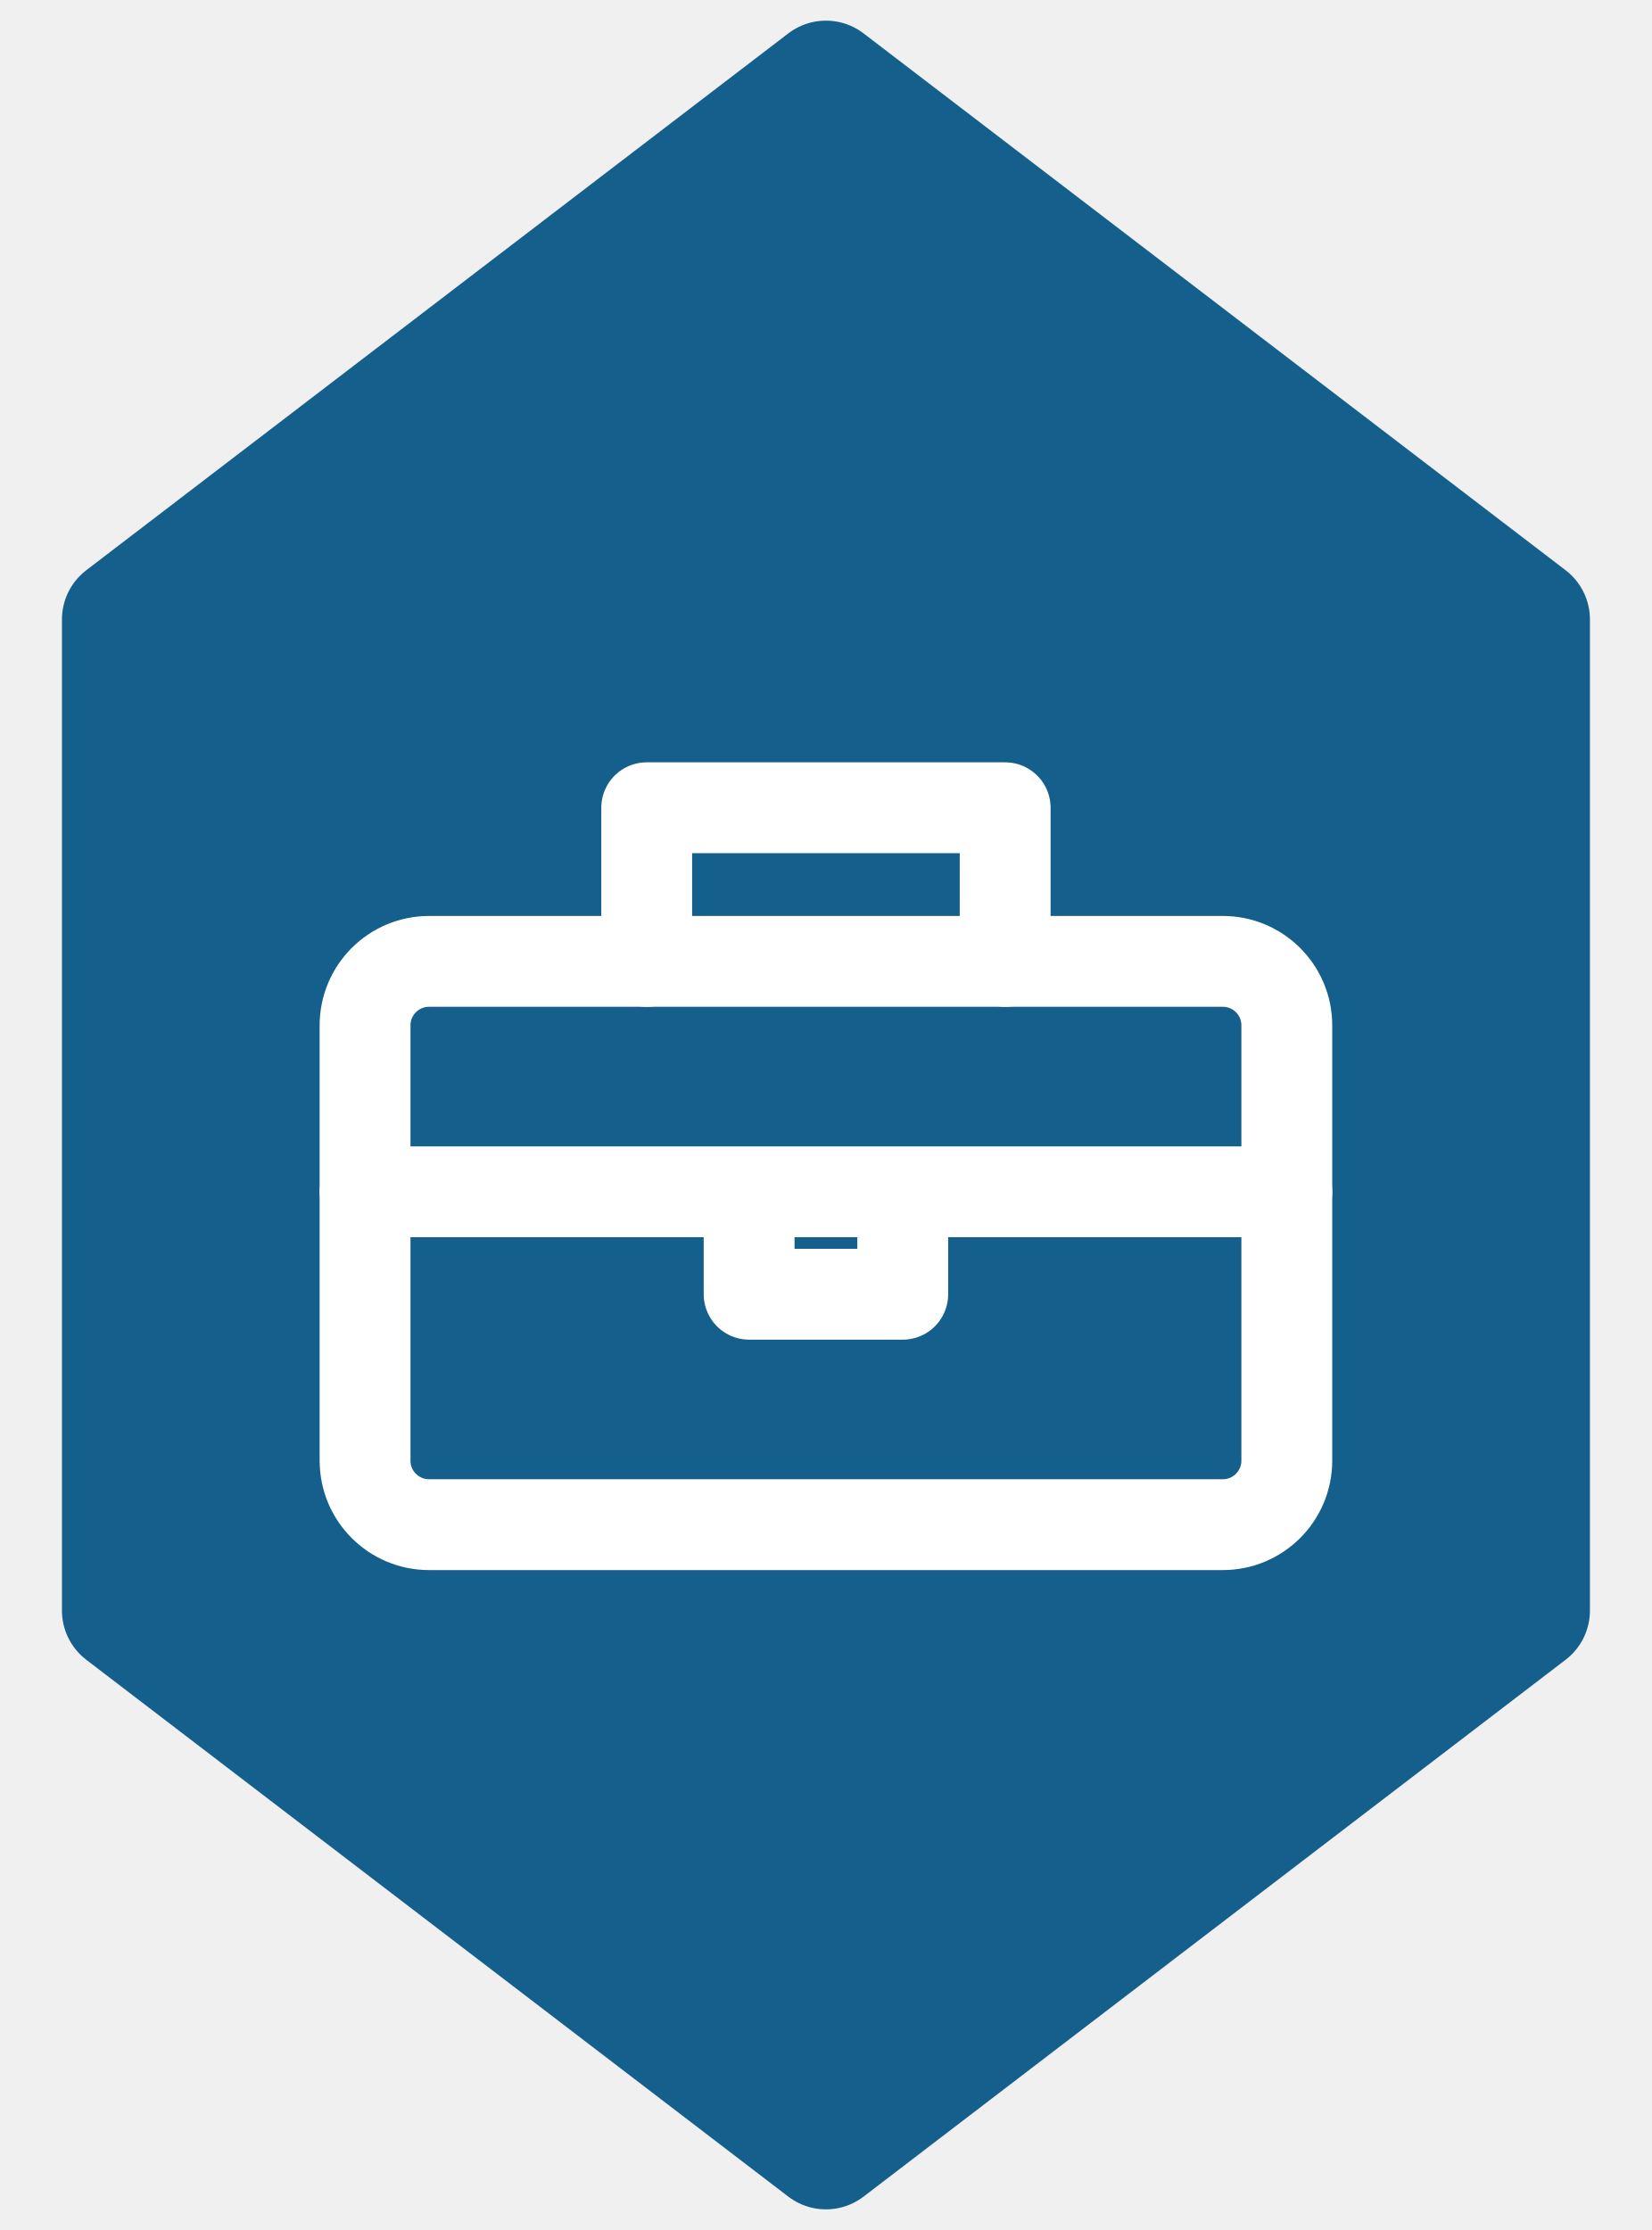
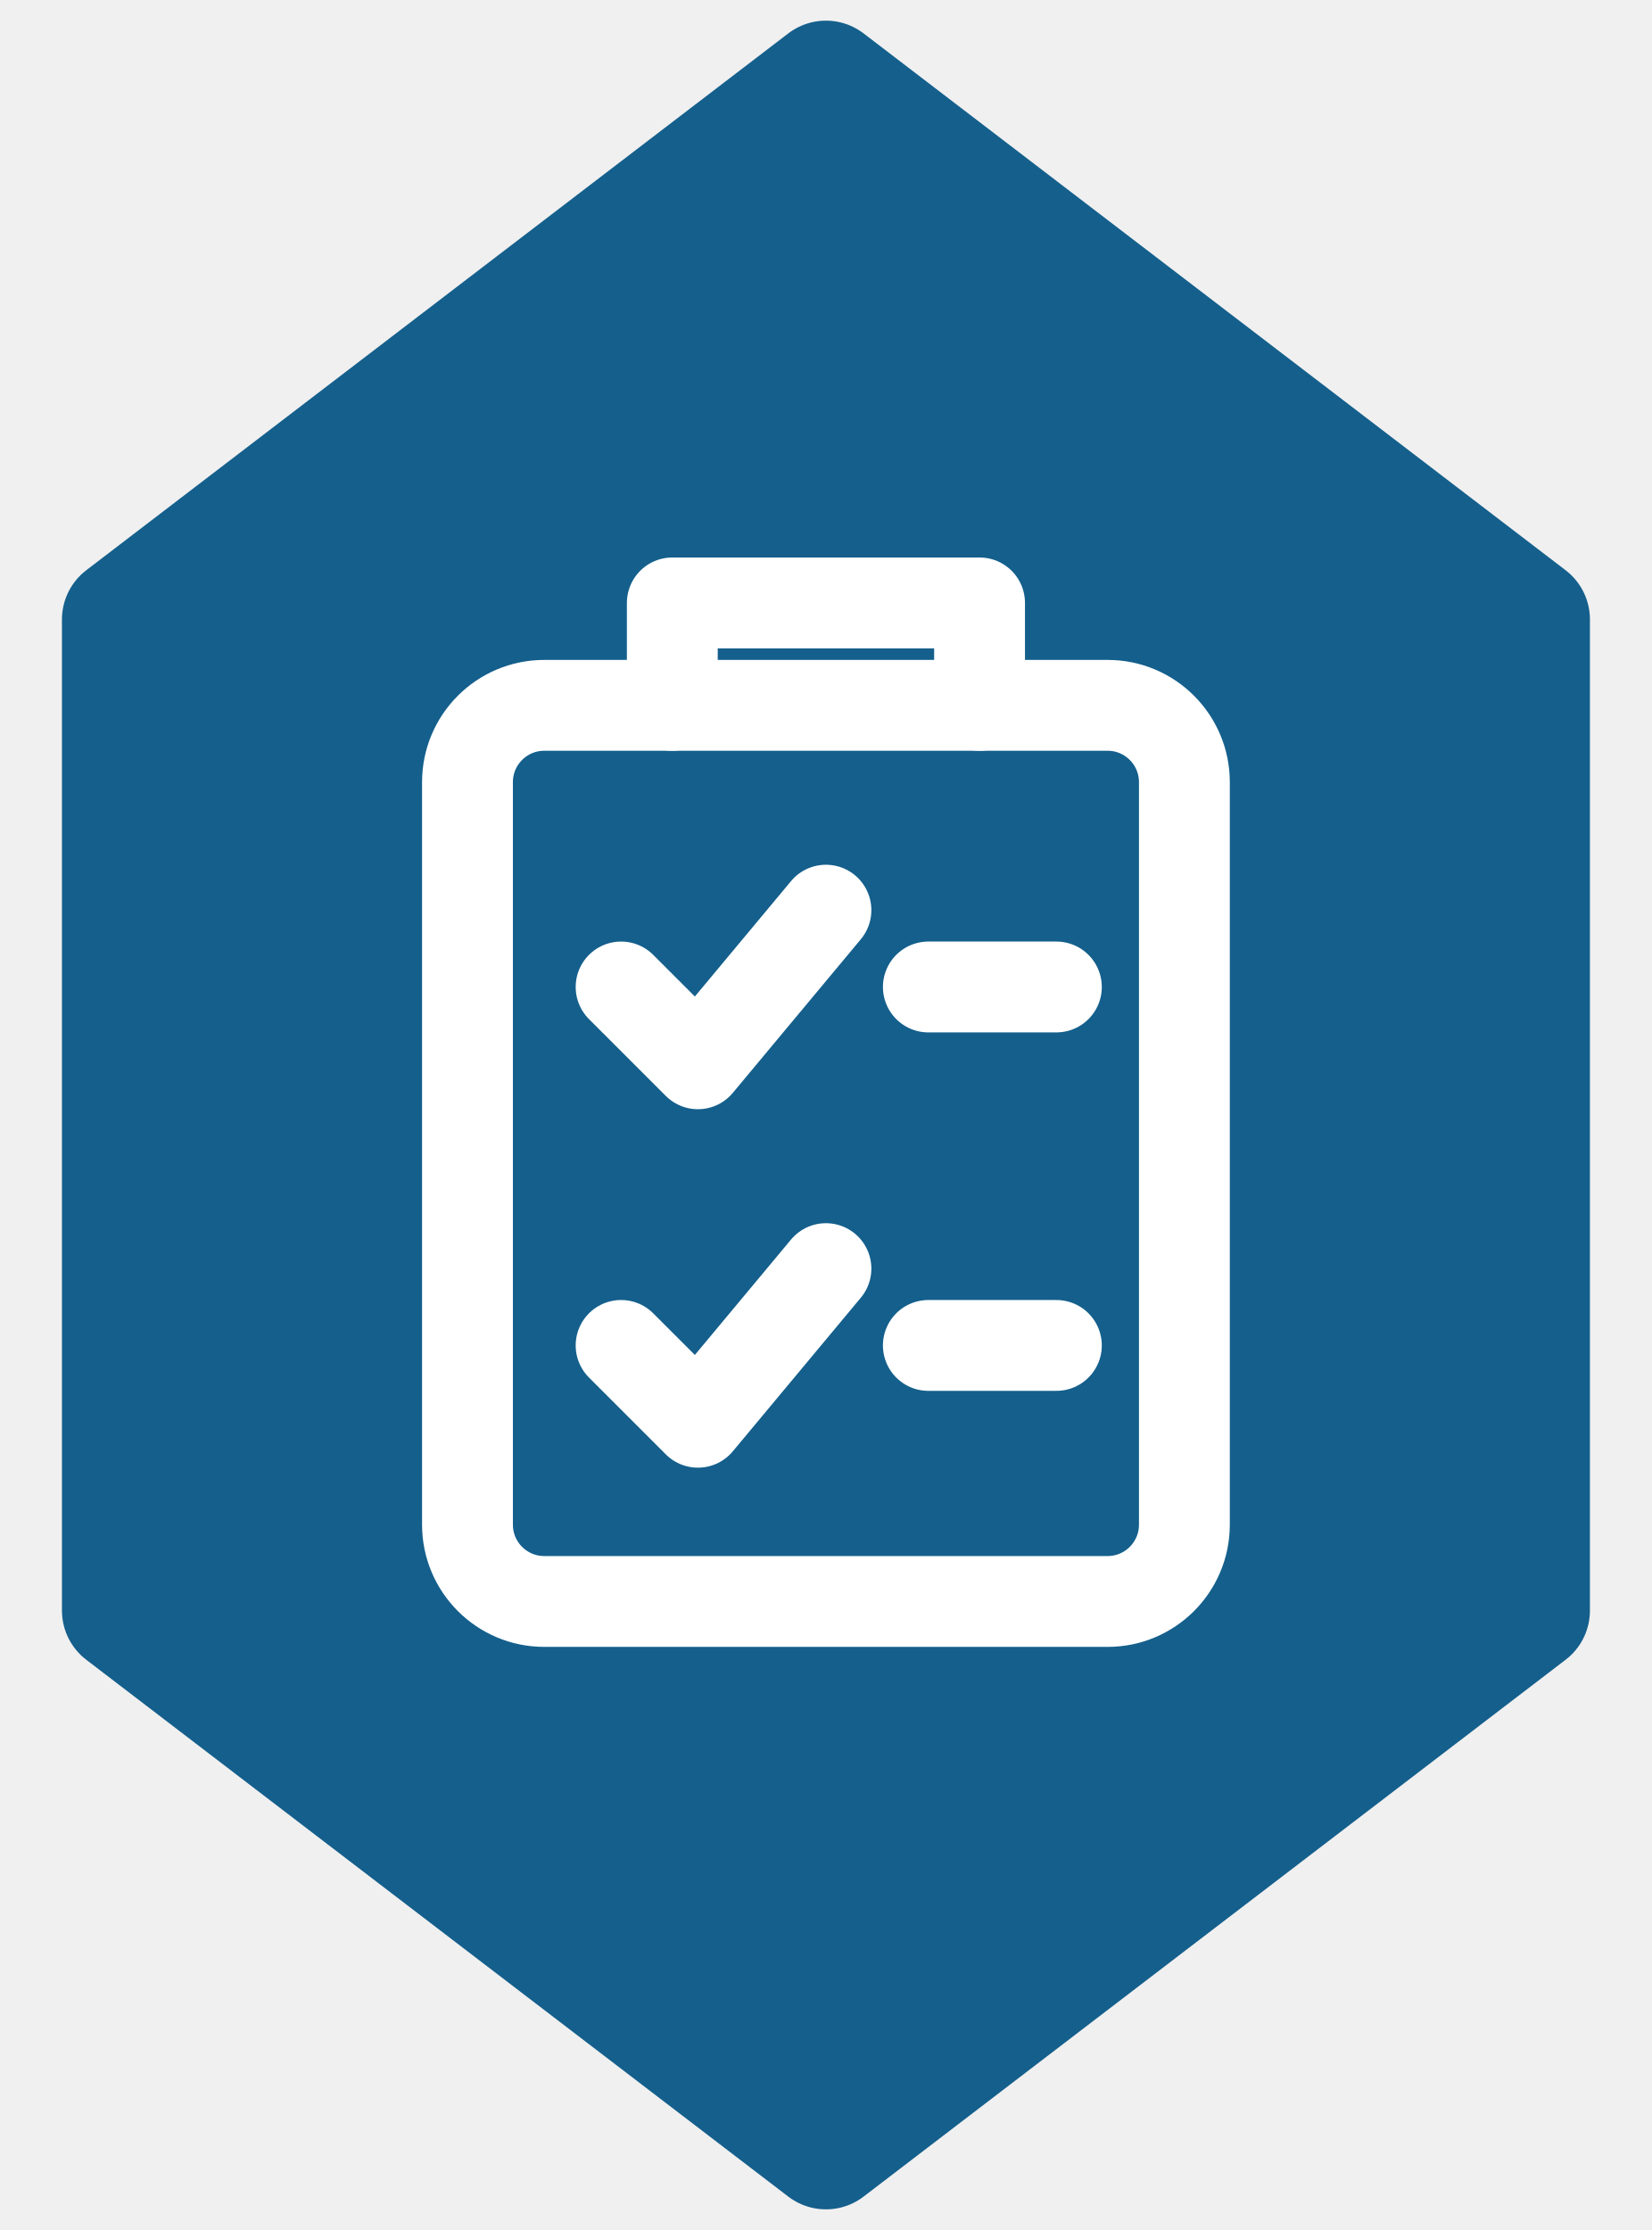
<svg xmlns="http://www.w3.org/2000/svg" viewBox="-20 -27 40 54" role="img" aria-label="3B Interoperability Assessment Tool">
  <polygon points="0,-25 17,-12 17,12 0,25 -17,12 -17,-12" fill="#145F8C" stroke="#145F8C" stroke-width="3" stroke-linejoin="round" />
  <g transform="translate(0 0) scale(0.62)" fill="none" stroke="#fff" stroke-width="3.548" stroke-linecap="round" stroke-linejoin="round">
-     <rect x="-18" y="-6" width="36" height="22" rx="2.5" />
-     <path d="M-7 -6V-12H7V-6M-18 3H18M-3 3V7H3V3" />
+     <rect x="-14" y="-16" width="28" height="35" rx="3" />
+     <path d="M-6 -16V-20H6V-16" />
+     <path d="M-8 -5L-5 -2L0 -8M4 -5H9M-8 9L-5 12L0 6M4 9H9" />
  </g>
</svg>
